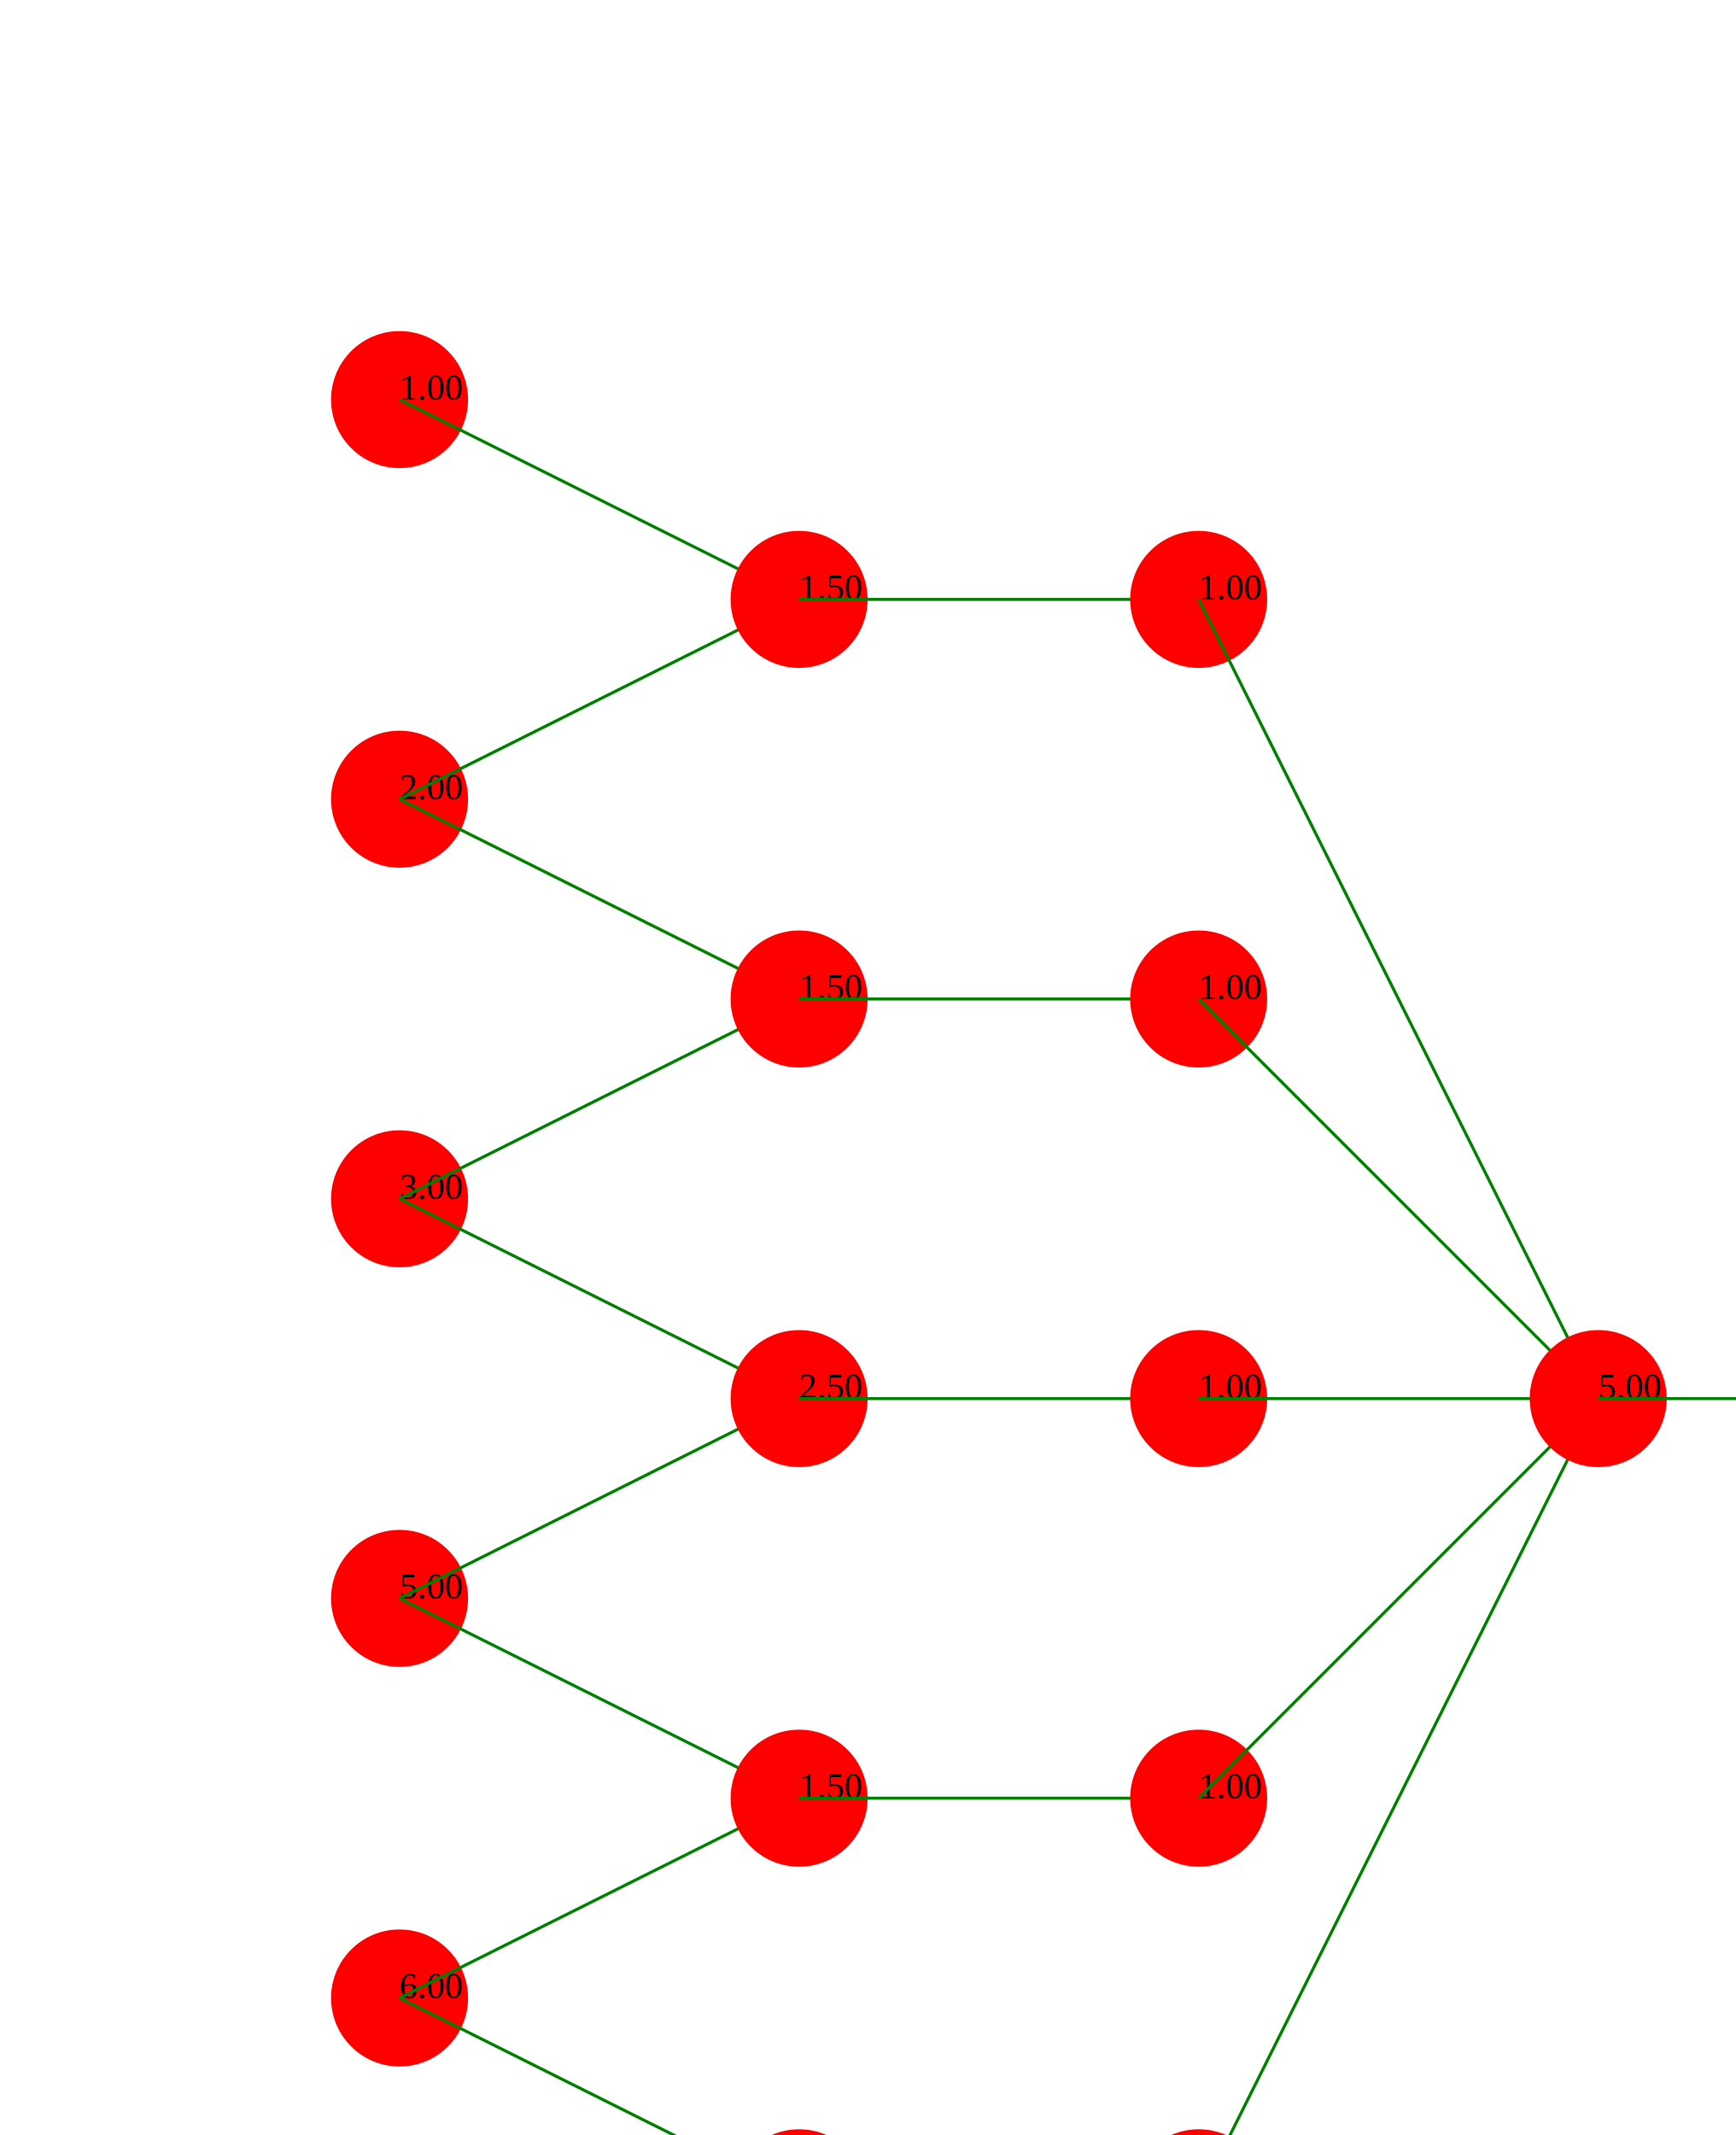
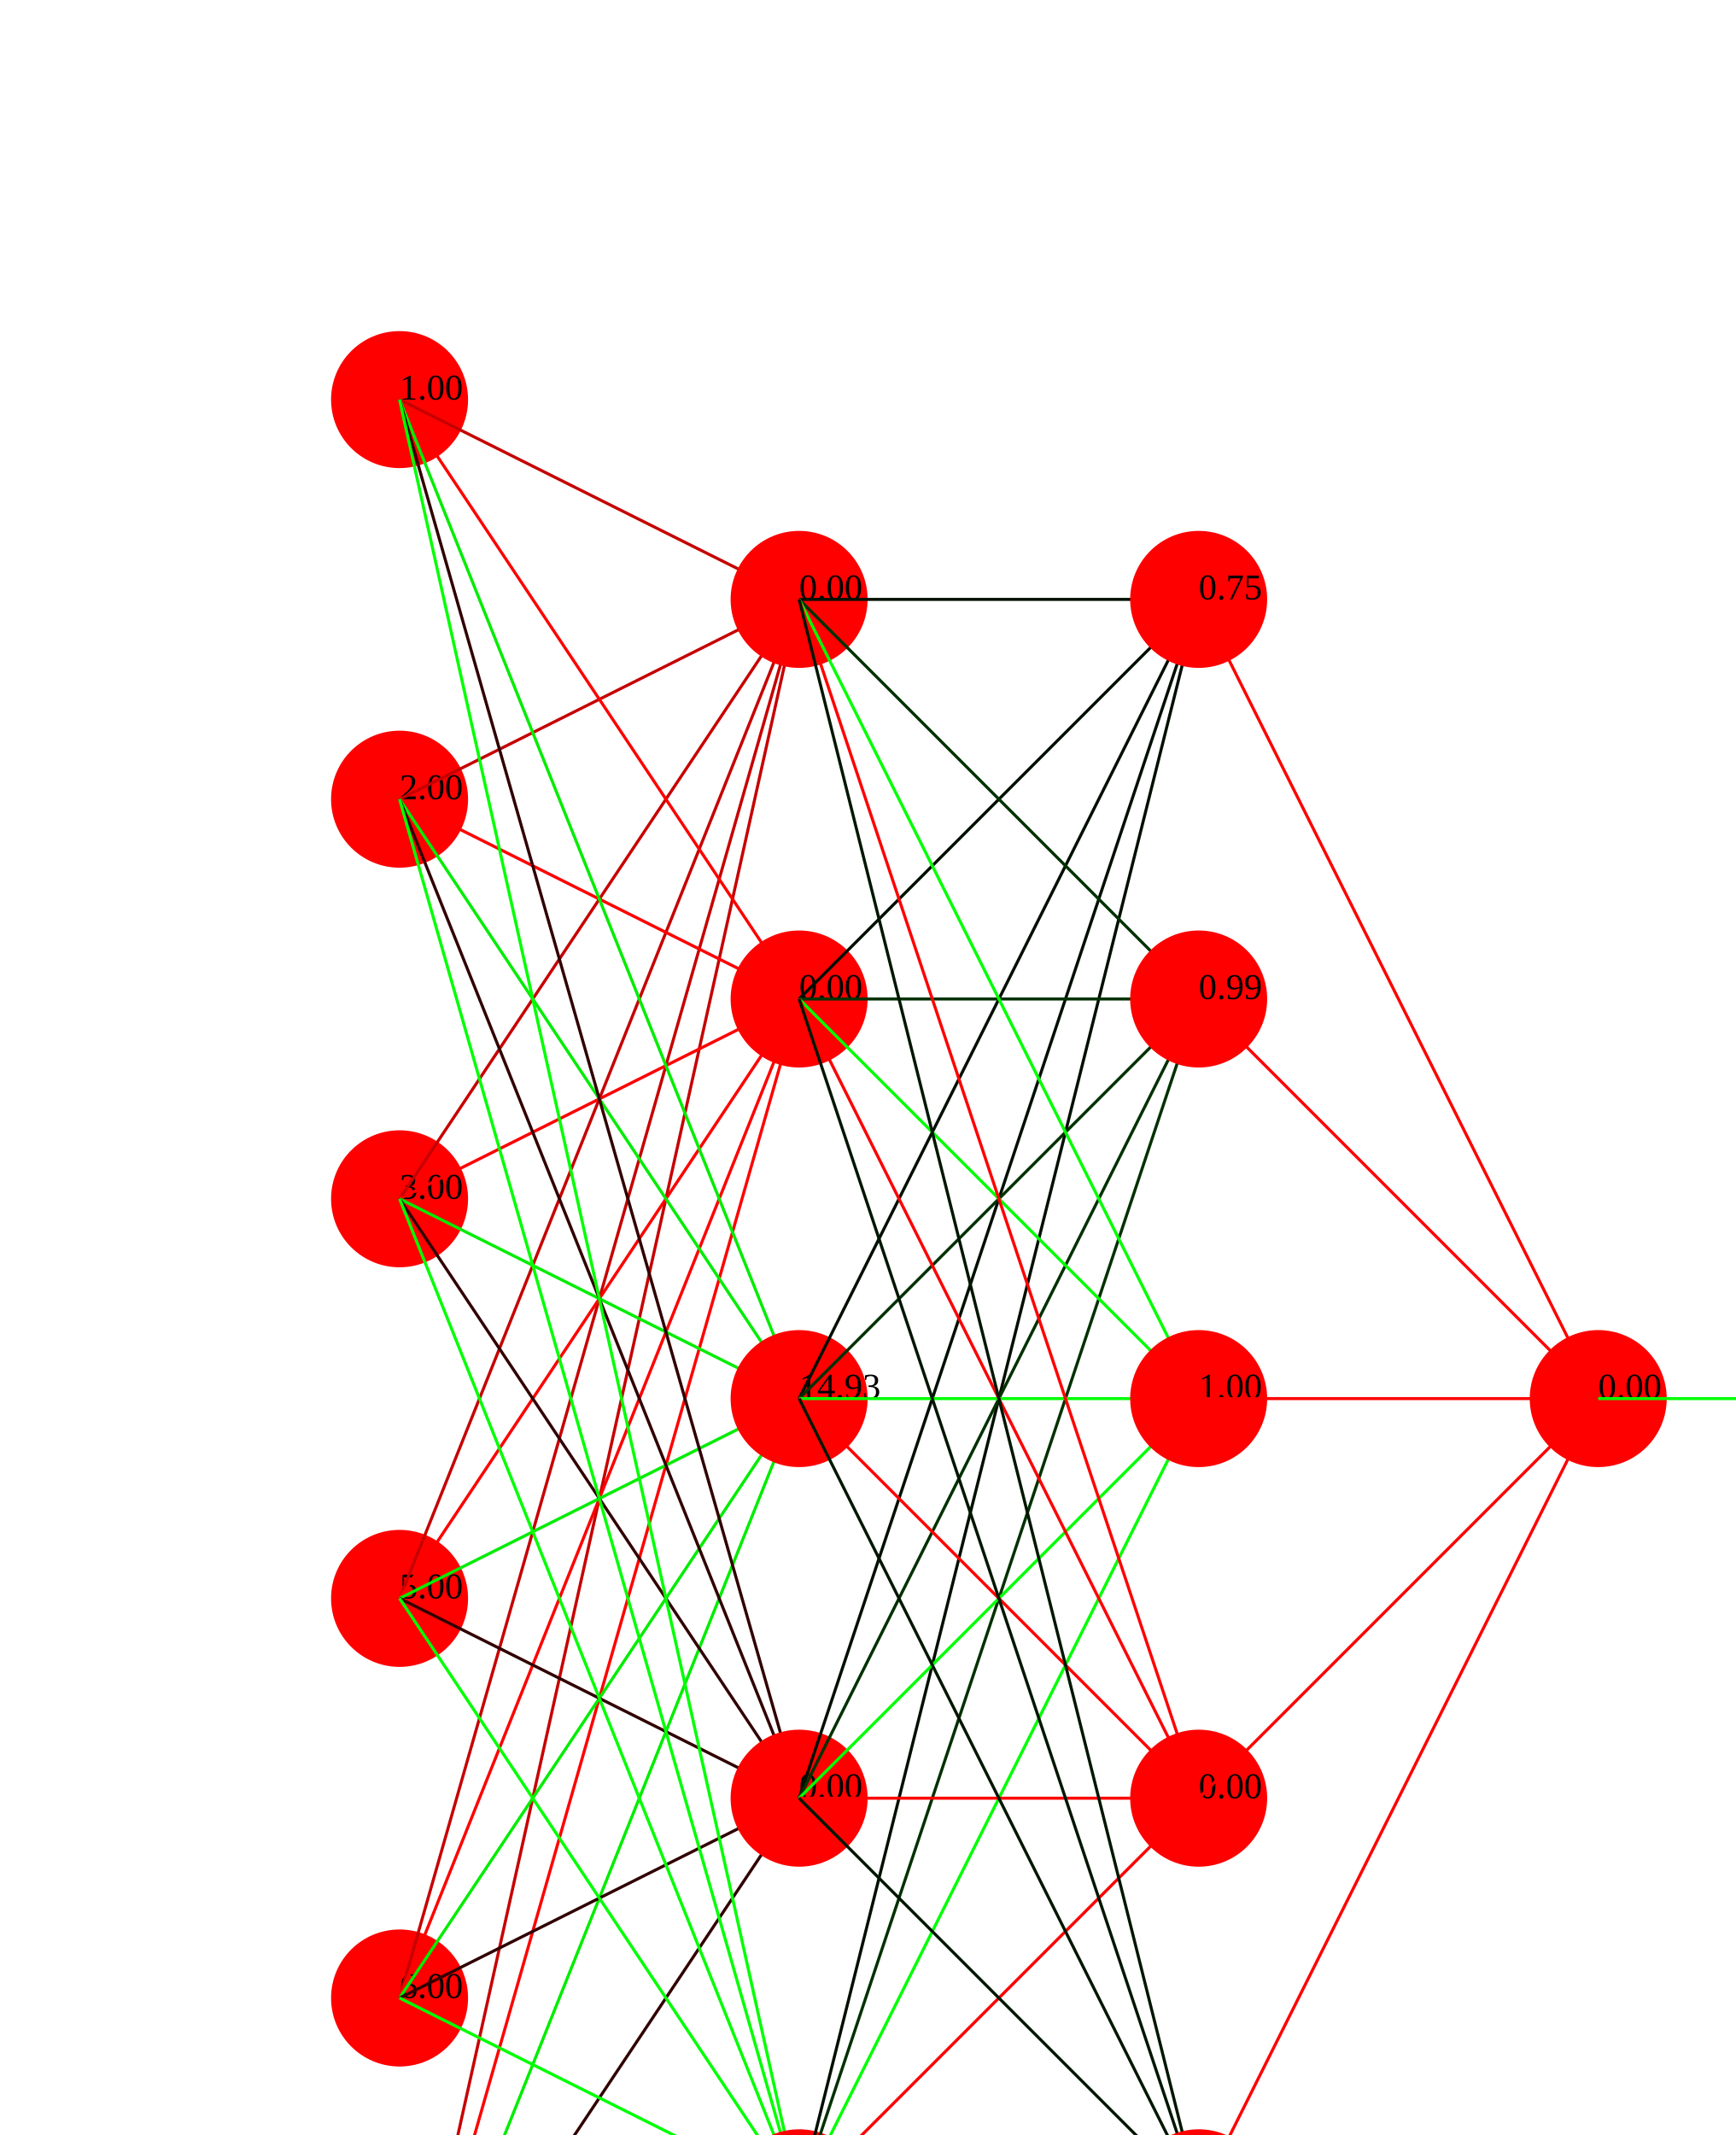
<svg xmlns="http://www.w3.org/2000/svg" baseProfile="full" height="100%" version="1.1" width="100%">
  <defs />
  <g id="connections" stroke="green" />
  <g fill="red" id="nodes">
    <circle cx="3.5cm" cy="3.5cm" r="0.6cm" />
    <circle cx="3.5cm" cy="7.0cm" r="0.6cm" />
    <circle cx="3.5cm" cy="10.5cm" r="0.6cm" />
    <circle cx="3.5cm" cy="14.0cm" r="0.6cm" />
    <circle cx="3.5cm" cy="17.5cm" r="0.6cm" />
    <circle cx="3.5cm" cy="21.0cm" r="0.6cm" />
  </g>
  <g fill="black" id="value">
    <text x="3.5cm" y="3.5cm">1.00</text>
    <text x="3.5cm" y="7.0cm">2.00</text>
    <text x="3.5cm" y="10.5cm">3.00</text>
    <text x="3.5cm" y="14.0cm">5.00</text>
    <text x="3.5cm" y="17.5cm">6.00</text>
    <text x="3.5cm" y="21.0cm">7.00</text>
  </g>
  <g id="connections" stroke="green">
-     <line x1="7.0cm" x2="3.5cm" y1="5.25cm" y2="3.5cm" />
-     <line x1="7.0cm" x2="3.5cm" y1="5.25cm" y2="7.0cm" />
-     <line x1="7.0cm" x2="3.5cm" y1="8.75cm" y2="7.0cm" />
-     <line x1="7.0cm" x2="3.5cm" y1="8.75cm" y2="10.5cm" />
-     <line x1="7.0cm" x2="3.5cm" y1="12.25cm" y2="10.5cm" />
-     <line x1="7.0cm" x2="3.5cm" y1="12.25cm" y2="14.0cm" />
-     <line x1="7.0cm" x2="3.5cm" y1="15.75cm" y2="14.0cm" />
-     <line x1="7.0cm" x2="3.5cm" y1="15.75cm" y2="17.5cm" />
-     <line x1="7.0cm" x2="3.5cm" y1="19.25cm" y2="17.5cm" />
-     <line x1="7.0cm" x2="3.5cm" y1="19.25cm" y2="21.0cm" />
+     <line stroke="#C60000" x1="7.0cm" x2="3.5cm" y1="5.25cm" y2="3.5cm" />
+     <line stroke="#C60000" x1="7.0cm" x2="3.5cm" y1="5.25cm" y2="7.0cm" />
+     <line stroke="#C60000" x1="7.0cm" x2="3.5cm" y1="5.25cm" y2="10.5cm" />
+     <line stroke="#C60000" x1="7.0cm" x2="3.5cm" y1="5.25cm" y2="14.0cm" />
+     <line stroke="#C60000" x1="7.0cm" x2="3.5cm" y1="5.25cm" y2="17.5cm" />
+     <line stroke="#C60000" x1="7.0cm" x2="3.5cm" y1="5.25cm" y2="21.0cm" />
+     <line stroke="#FF0000" x1="7.0cm" x2="3.5cm" y1="8.75cm" y2="3.5cm" />
+     <line stroke="#FF0000" x1="7.0cm" x2="3.5cm" y1="8.75cm" y2="7.0cm" />
+     <line stroke="#FF0000" x1="7.0cm" x2="3.5cm" y1="8.75cm" y2="10.5cm" />
+     <line stroke="#FF0000" x1="7.0cm" x2="3.5cm" y1="8.75cm" y2="14.0cm" />
+     <line stroke="#FF0000" x1="7.0cm" x2="3.5cm" y1="8.75cm" y2="17.5cm" />
+     <line stroke="#FF0000" x1="7.0cm" x2="3.5cm" y1="8.75cm" y2="21.0cm" />
+     <line stroke="#00ED00" x1="7.0cm" x2="3.5cm" y1="12.25cm" y2="3.5cm" />
+     <line stroke="#00ED00" x1="7.0cm" x2="3.5cm" y1="12.25cm" y2="7.0cm" />
+     <line stroke="#00ED00" x1="7.0cm" x2="3.5cm" y1="12.25cm" y2="10.5cm" />
+     <line stroke="#00ED00" x1="7.0cm" x2="3.5cm" y1="12.25cm" y2="14.0cm" />
+     <line stroke="#00ED00" x1="7.0cm" x2="3.5cm" y1="12.25cm" y2="17.5cm" />
+     <line stroke="#00ED00" x1="7.0cm" x2="3.5cm" y1="12.25cm" y2="21.0cm" />
+     <line stroke="#310000" x1="7.0cm" x2="3.5cm" y1="15.75cm" y2="3.5cm" />
+     <line stroke="#310000" x1="7.0cm" x2="3.5cm" y1="15.75cm" y2="7.0cm" />
+     <line stroke="#310000" x1="7.0cm" x2="3.5cm" y1="15.75cm" y2="10.5cm" />
+     <line stroke="#310000" x1="7.0cm" x2="3.5cm" y1="15.75cm" y2="14.0cm" />
+     <line stroke="#310000" x1="7.0cm" x2="3.5cm" y1="15.75cm" y2="17.5cm" />
+     <line stroke="#310000" x1="7.0cm" x2="3.5cm" y1="15.75cm" y2="21.0cm" />
+     <line stroke="#00FF00" x1="7.0cm" x2="3.5cm" y1="19.25cm" y2="3.5cm" />
+     <line stroke="#00FF00" x1="7.0cm" x2="3.5cm" y1="19.25cm" y2="7.0cm" />
+     <line stroke="#00FF00" x1="7.0cm" x2="3.5cm" y1="19.25cm" y2="10.5cm" />
+     <line stroke="#00FF00" x1="7.0cm" x2="3.5cm" y1="19.25cm" y2="14.0cm" />
+     <line stroke="#00FF00" x1="7.0cm" x2="3.5cm" y1="19.25cm" y2="17.5cm" />
+     <line stroke="#00FF00" x1="7.0cm" x2="3.5cm" y1="19.25cm" y2="21.0cm" />
  </g>
  <g fill="red" id="nodes">
    <circle cx="7.0cm" cy="5.25cm" r="0.6cm" />
    <circle cx="7.0cm" cy="8.75cm" r="0.6cm" />
    <circle cx="7.0cm" cy="12.25cm" r="0.6cm" />
    <circle cx="7.0cm" cy="15.75cm" r="0.6cm" />
    <circle cx="7.0cm" cy="19.25cm" r="0.6cm" />
  </g>
  <g fill="black" id="value">
-     <text x="7.0cm" y="5.25cm">1.50</text>
-     <text x="7.0cm" y="8.75cm">1.50</text>
-     <text x="7.0cm" y="12.25cm">2.50</text>
-     <text x="7.0cm" y="15.75cm">1.50</text>
-     <text x="7.0cm" y="19.25cm">1.50</text>
+     <text x="7.0cm" y="5.25cm">0.00</text>
+     <text x="7.0cm" y="8.75cm">0.00</text>
+     <text x="7.0cm" y="12.25cm">14.93</text>
+     <text x="7.0cm" y="15.75cm">0.00</text>
+     <text x="7.0cm" y="19.25cm">15.98</text>
  </g>
  <g id="connections" stroke="green">
-     <line x1="10.5cm" x2="7.0cm" y1="5.25cm" y2="5.25cm" />
-     <line x1="10.5cm" x2="7.0cm" y1="8.75cm" y2="8.75cm" />
-     <line x1="10.5cm" x2="7.0cm" y1="12.25cm" y2="12.25cm" />
-     <line x1="10.5cm" x2="7.0cm" y1="15.75cm" y2="15.75cm" />
-     <line x1="10.5cm" x2="7.0cm" y1="19.25cm" y2="19.25cm" />
+     <line stroke="#000F00" x1="10.5cm" x2="7.0cm" y1="5.25cm" y2="5.25cm" />
+     <line stroke="#000F00" x1="10.5cm" x2="7.0cm" y1="5.25cm" y2="8.75cm" />
+     <line stroke="#000F00" x1="10.5cm" x2="7.0cm" y1="5.25cm" y2="12.25cm" />
+     <line stroke="#000F00" x1="10.5cm" x2="7.0cm" y1="5.25cm" y2="15.75cm" />
+     <line stroke="#000F00" x1="10.5cm" x2="7.0cm" y1="5.25cm" y2="19.25cm" />
+     <line stroke="#003100" x1="10.5cm" x2="7.0cm" y1="8.75cm" y2="5.25cm" />
+     <line stroke="#003100" x1="10.5cm" x2="7.0cm" y1="8.75cm" y2="8.75cm" />
+     <line stroke="#003100" x1="10.5cm" x2="7.0cm" y1="8.75cm" y2="12.25cm" />
+     <line stroke="#003100" x1="10.5cm" x2="7.0cm" y1="8.75cm" y2="15.75cm" />
+     <line stroke="#003100" x1="10.5cm" x2="7.0cm" y1="8.75cm" y2="19.25cm" />
+     <line stroke="#00FF00" x1="10.5cm" x2="7.0cm" y1="12.25cm" y2="5.25cm" />
+     <line stroke="#00FF00" x1="10.5cm" x2="7.0cm" y1="12.25cm" y2="8.75cm" />
+     <line stroke="#00FF00" x1="10.5cm" x2="7.0cm" y1="12.25cm" y2="12.25cm" />
+     <line stroke="#00FF00" x1="10.5cm" x2="7.0cm" y1="12.25cm" y2="15.75cm" />
+     <line stroke="#00FF00" x1="10.5cm" x2="7.0cm" y1="12.25cm" y2="19.25cm" />
+     <line stroke="#FF0000" x1="10.5cm" x2="7.0cm" y1="15.75cm" y2="5.25cm" />
+     <line stroke="#FF0000" x1="10.5cm" x2="7.0cm" y1="15.75cm" y2="8.75cm" />
+     <line stroke="#FF0000" x1="10.5cm" x2="7.0cm" y1="15.75cm" y2="12.25cm" />
+     <line stroke="#FF0000" x1="10.5cm" x2="7.0cm" y1="15.75cm" y2="15.75cm" />
+     <line stroke="#FF0000" x1="10.5cm" x2="7.0cm" y1="15.75cm" y2="19.25cm" />
+     <line stroke="#001700" x1="10.5cm" x2="7.0cm" y1="19.25cm" y2="5.25cm" />
+     <line stroke="#001700" x1="10.5cm" x2="7.0cm" y1="19.25cm" y2="8.75cm" />
+     <line stroke="#001700" x1="10.5cm" x2="7.0cm" y1="19.25cm" y2="12.25cm" />
+     <line stroke="#001700" x1="10.5cm" x2="7.0cm" y1="19.25cm" y2="15.75cm" />
+     <line stroke="#001700" x1="10.5cm" x2="7.0cm" y1="19.25cm" y2="19.25cm" />
  </g>
  <g fill="red" id="nodes">
    <circle cx="10.5cm" cy="5.25cm" r="0.6cm" />
    <circle cx="10.5cm" cy="8.75cm" r="0.6cm" />
    <circle cx="10.5cm" cy="12.25cm" r="0.6cm" />
    <circle cx="10.5cm" cy="15.75cm" r="0.6cm" />
    <circle cx="10.5cm" cy="19.25cm" r="0.6cm" />
  </g>
  <g fill="black" id="value">
-     <text x="10.5cm" y="5.25cm">1.00</text>
-     <text x="10.5cm" y="8.75cm">1.00</text>
+     <text x="10.5cm" y="5.25cm">0.75</text>
+     <text x="10.5cm" y="8.75cm">0.99</text>
    <text x="10.5cm" y="12.25cm">1.00</text>
-     <text x="10.5cm" y="15.75cm">1.00</text>
-     <text x="10.5cm" y="19.25cm">1.00</text>
+     <text x="10.5cm" y="15.75cm">0.00</text>
+     <text x="10.5cm" y="19.25cm">0.87</text>
  </g>
  <g id="connections" stroke="green">
-     <line x1="14.0cm" x2="10.5cm" y1="12.25cm" y2="5.25cm" />
-     <line x1="14.0cm" x2="10.5cm" y1="12.25cm" y2="8.75cm" />
-     <line x1="14.0cm" x2="10.5cm" y1="12.25cm" y2="12.25cm" />
-     <line x1="14.0cm" x2="10.5cm" y1="12.25cm" y2="15.75cm" />
-     <line x1="14.0cm" x2="10.5cm" y1="12.25cm" y2="19.25cm" />
+     <line stroke="#FF0000" x1="14.0cm" x2="10.5cm" y1="12.25cm" y2="5.25cm" />
+     <line stroke="#FF0000" x1="14.0cm" x2="10.5cm" y1="12.25cm" y2="8.75cm" />
+     <line stroke="#FF0000" x1="14.0cm" x2="10.5cm" y1="12.25cm" y2="12.25cm" />
+     <line stroke="#FF0000" x1="14.0cm" x2="10.5cm" y1="12.25cm" y2="15.75cm" />
+     <line stroke="#FF0000" x1="14.0cm" x2="10.5cm" y1="12.25cm" y2="19.25cm" />
  </g>
  <g fill="red" id="nodes">
    <circle cx="14.0cm" cy="12.25cm" r="0.6cm" />
  </g>
  <g fill="black" id="value">
-     <text x="14.0cm" y="12.25cm">5.00</text>
+     <text x="14.0cm" y="12.25cm">0.00</text>
  </g>
  <g id="connections" stroke="green">
-     <line x1="17.5cm" x2="14.0cm" y1="12.25cm" y2="12.25cm" />
+     <line stroke="#00FF00" x1="17.5cm" x2="14.0cm" y1="12.25cm" y2="12.25cm" />
  </g>
  <g fill="red" id="nodes">
    <circle cx="17.5cm" cy="12.25cm" r="0.6cm" />
  </g>
  <g fill="black" id="value">
-     <text x="17.5cm" y="12.25cm">1.00</text>
+     <text x="17.5cm" y="12.25cm">0.00</text>
  </g>
</svg>
